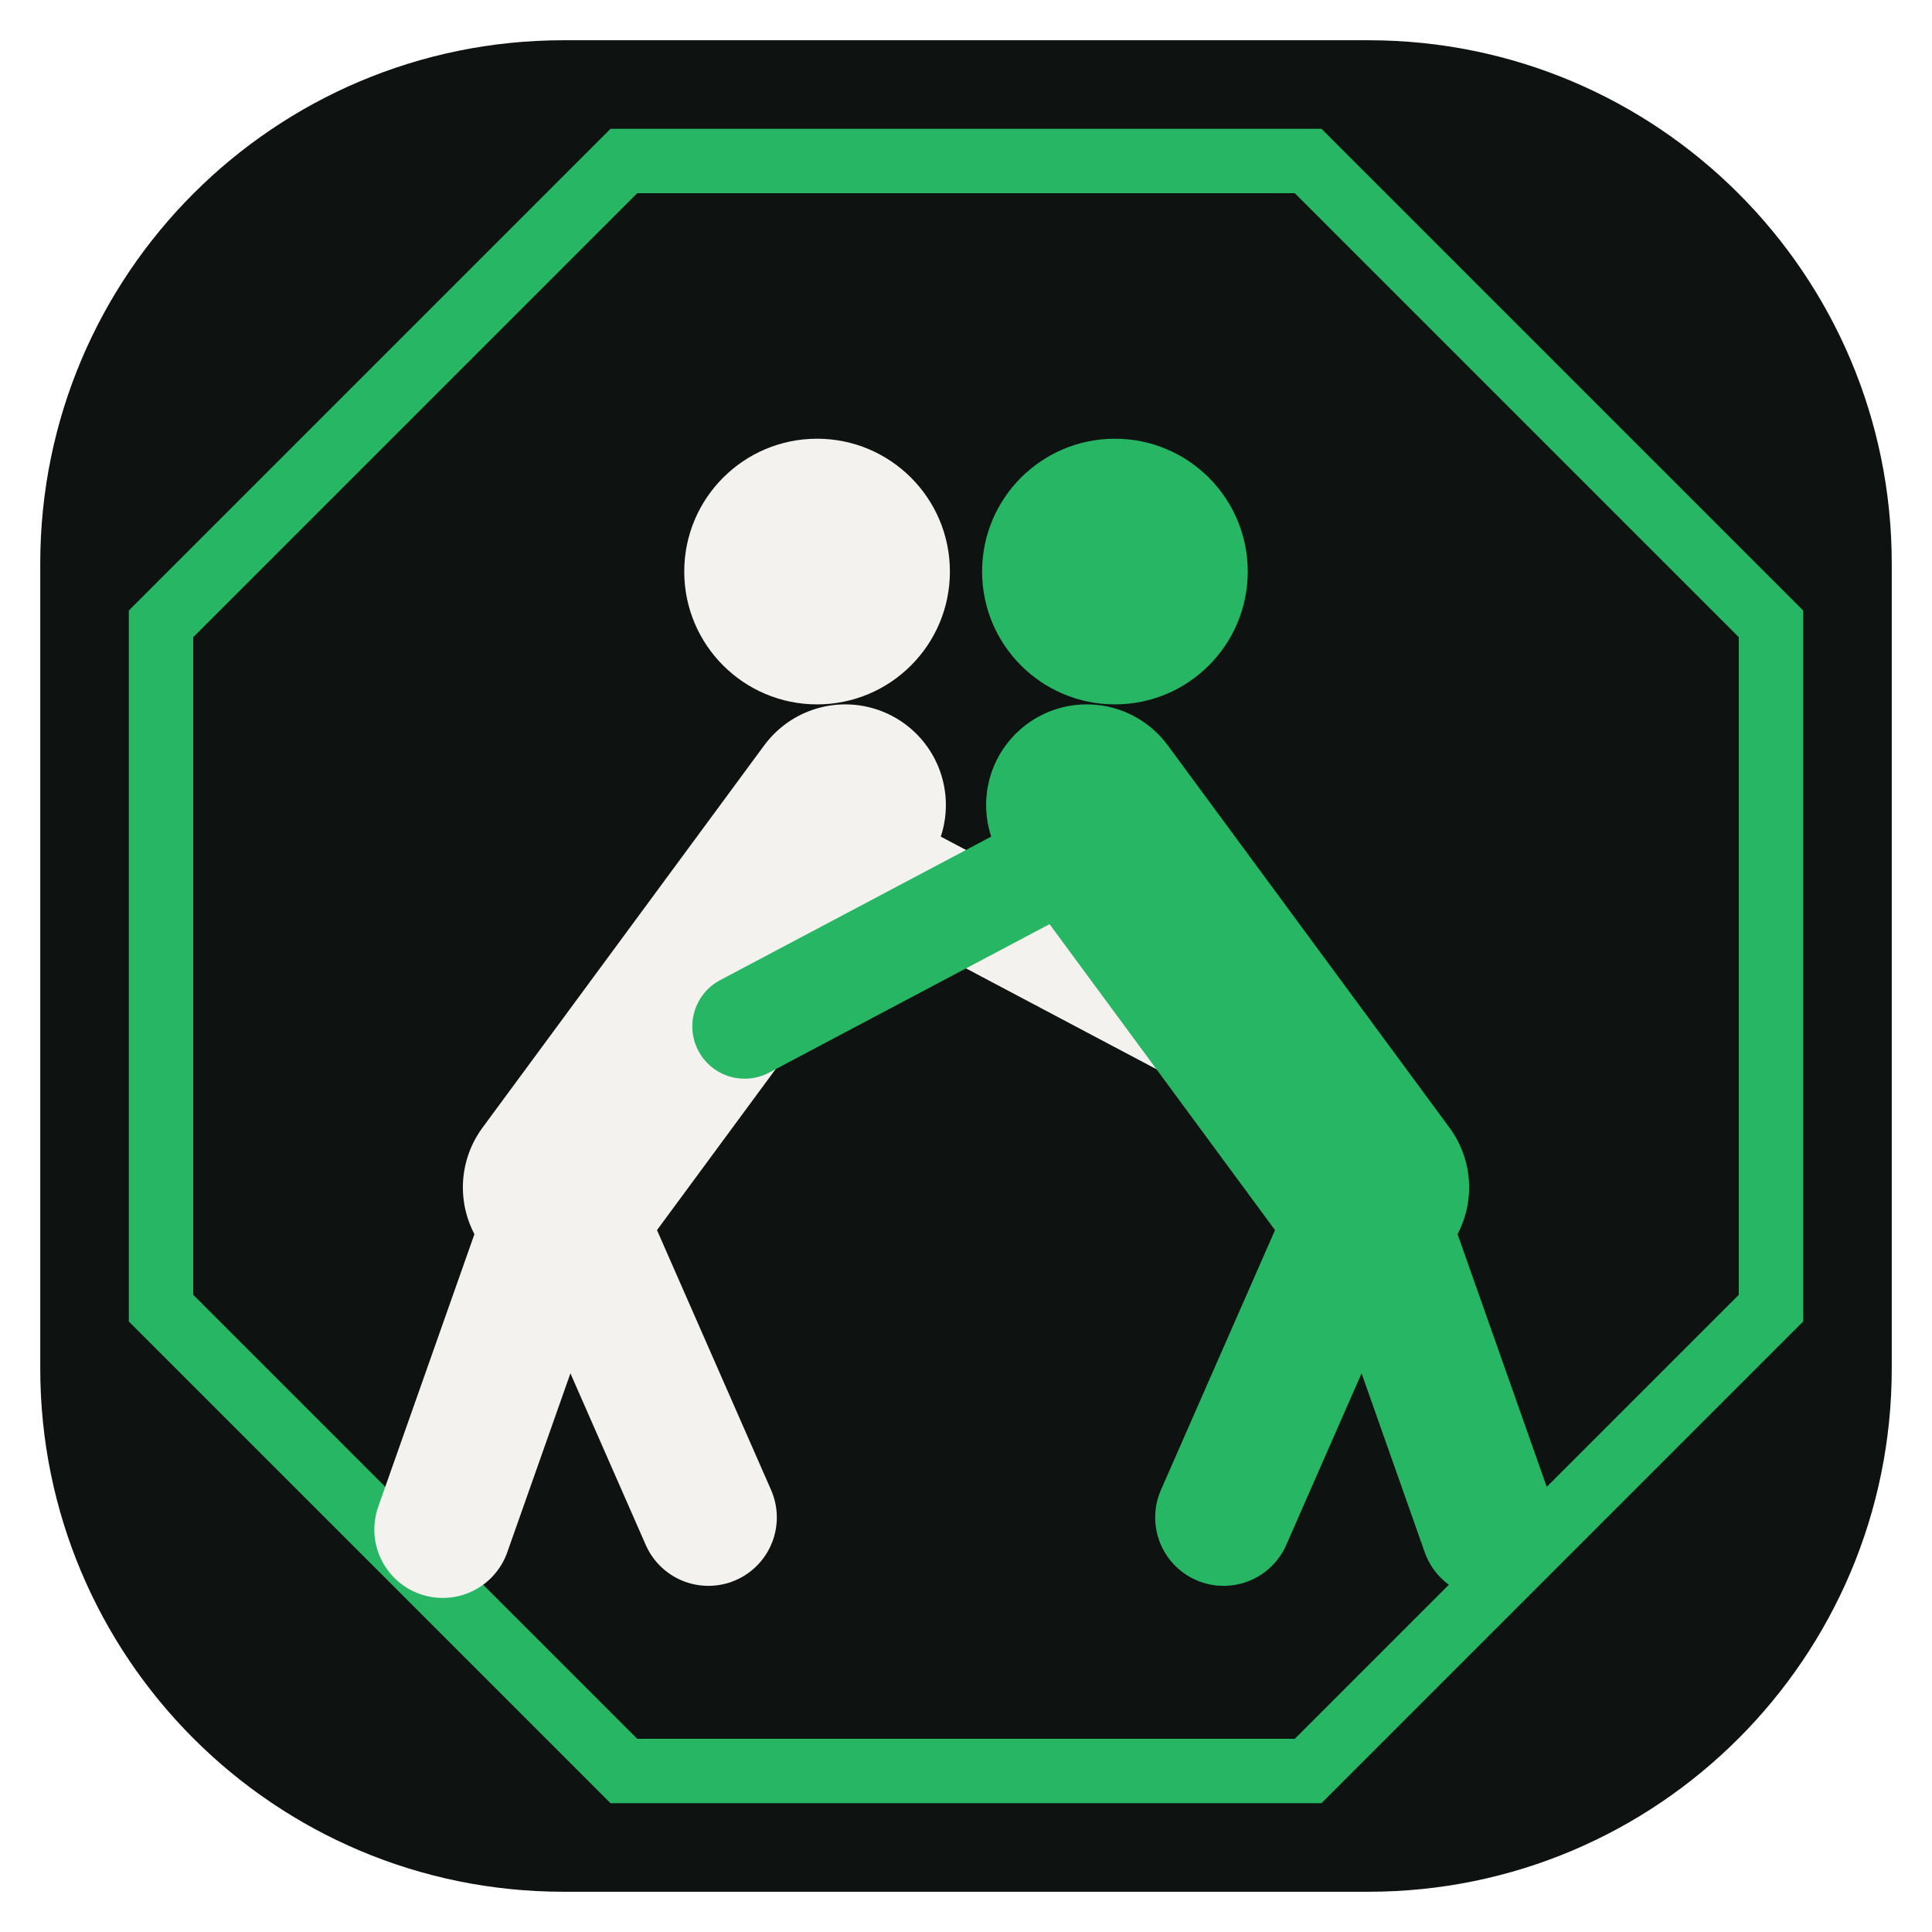
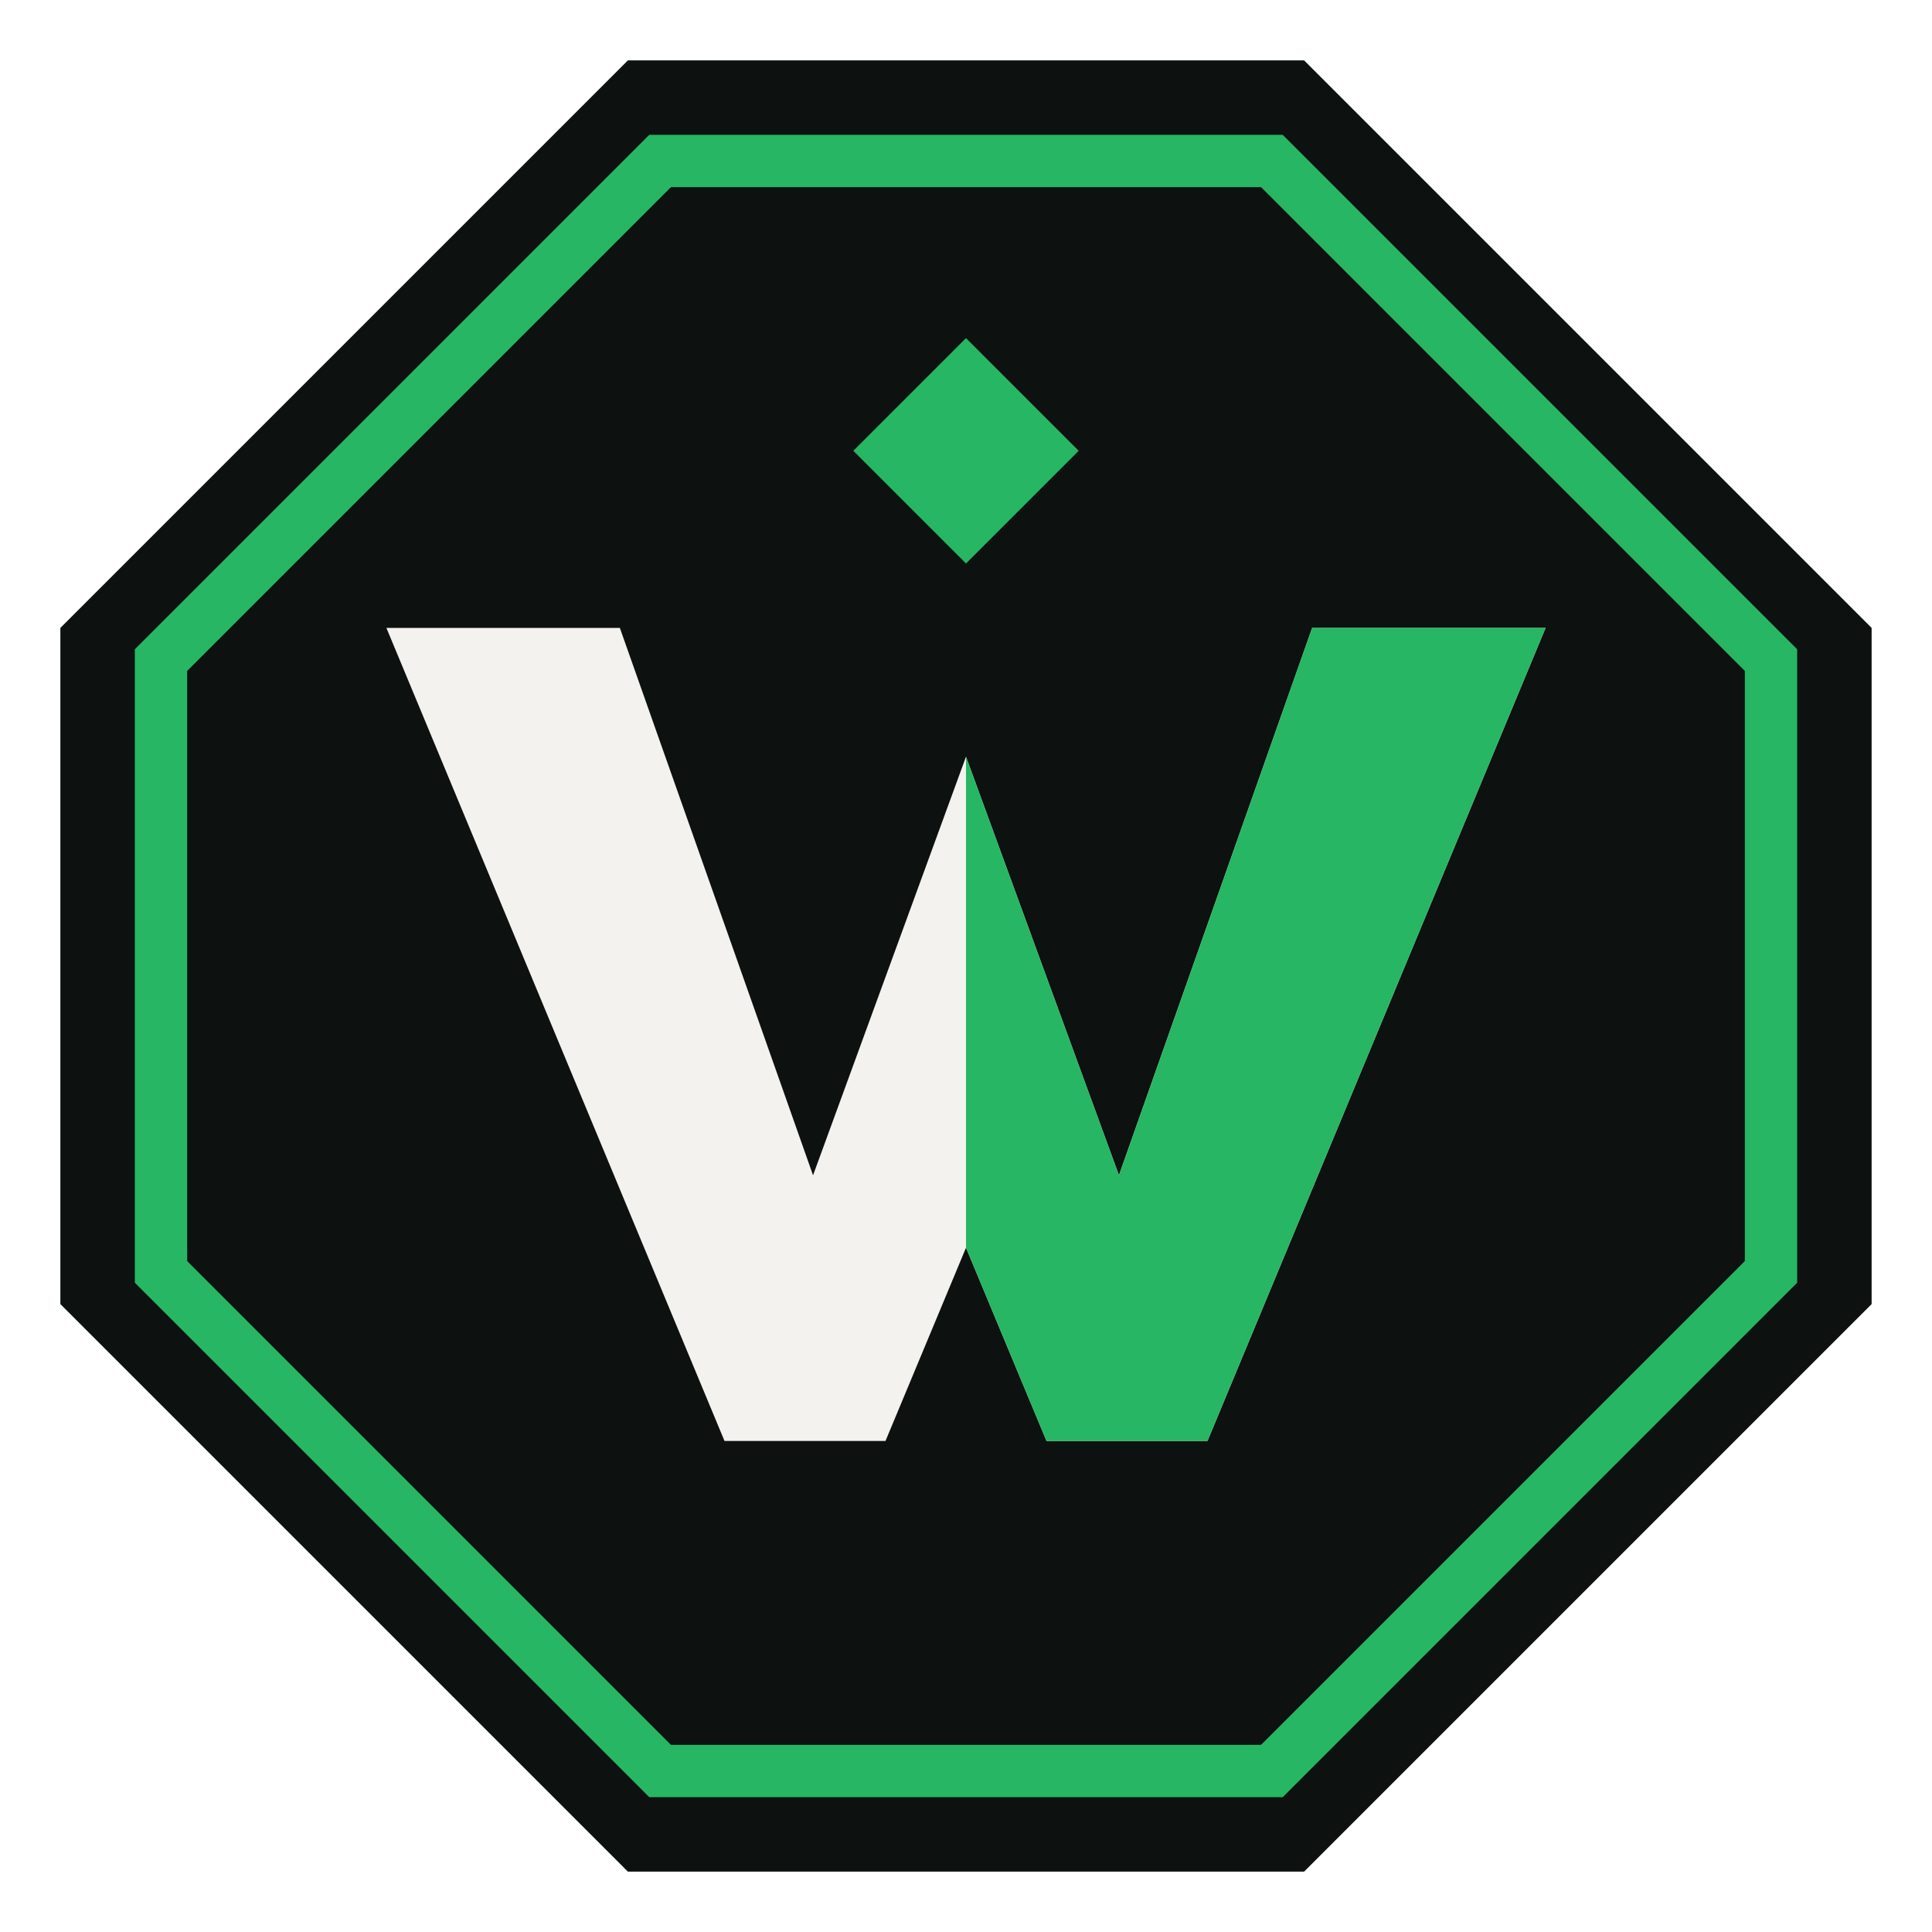
<svg xmlns="http://www.w3.org/2000/svg" viewBox="0 0 48 48">
-   <rect x="1" y="1" width="46" height="46" rx="13" fill="#0e1311" />
-   <path d="M15.5 4h17L44 15.5v17L32.5 44h-17L4 32.5v-17z" fill="none" stroke="#27b663" stroke-width="1.6" />
-   <g fill="none" stroke-linecap="round" stroke-linejoin="round">
-     <path d="M14 29.5 21 20" stroke="#f4f2ee" stroke-width="5" />
-     <path d="M14 29.5l-3 8.5M14 29.5l3.6 8.2" stroke="#f4f2ee" stroke-width="3.4" />
-     <path d="M21 21 29.5 25.5" stroke="#f4f2ee" stroke-width="2.6" />
-     <path d="M34 29.5 27 20" stroke="#27b663" stroke-width="5" />
-     <path d="M34 29.5l3 8.5M34 29.5l-3.6 8.2" stroke="#27b663" stroke-width="3.4" />
-     <path d="M27 21 18.5 25.5" stroke="#27b663" stroke-width="2.6" />
-   </g>
-   <circle cx="20.3" cy="14.2" r="3.3" fill="#f4f2ee" />
-   <circle cx="27.7" cy="14.2" r="3.3" fill="#27b663" />
+   <defs>
+     <clipPath id="r">
+       <rect x="24" y="0" width="24" height="48" />
+     </clipPath>
+   </defs>
+   <path d="M15.6 1.5h16.8l14.1 14.1v16.8L32.4 46.5H15.6L1.5 32.4V15.6z" fill="#0d1210" />
+   <path d="M16.4 4h15.2L44 16.4v15.2L31.6 44H16.4L4 31.6V16.4z" fill="none" stroke="#27b663" stroke-width="1.3" />
+   <path d="M9.6 15.6h5.8l4.8 13.6 3.8-10.4 3.8 10.4 4.8-13.6h5.8l-8.4 20.2h-4L24 31l-2 4.8h-4z" fill="#f4f2ee" />
+   <path d="M9.6 15.6h5.8l4.8 13.6 3.8-10.4 3.8 10.4 4.8-13.6h5.8l-8.4 20.2h-4L24 31l-2 4.8h-4z" fill="#27b663" clip-path="url(#r)" />
+   <path d="M24 8.4l2.8 2.8L24 14l-2.8-2.8z" fill="#27b663" />
</svg>
